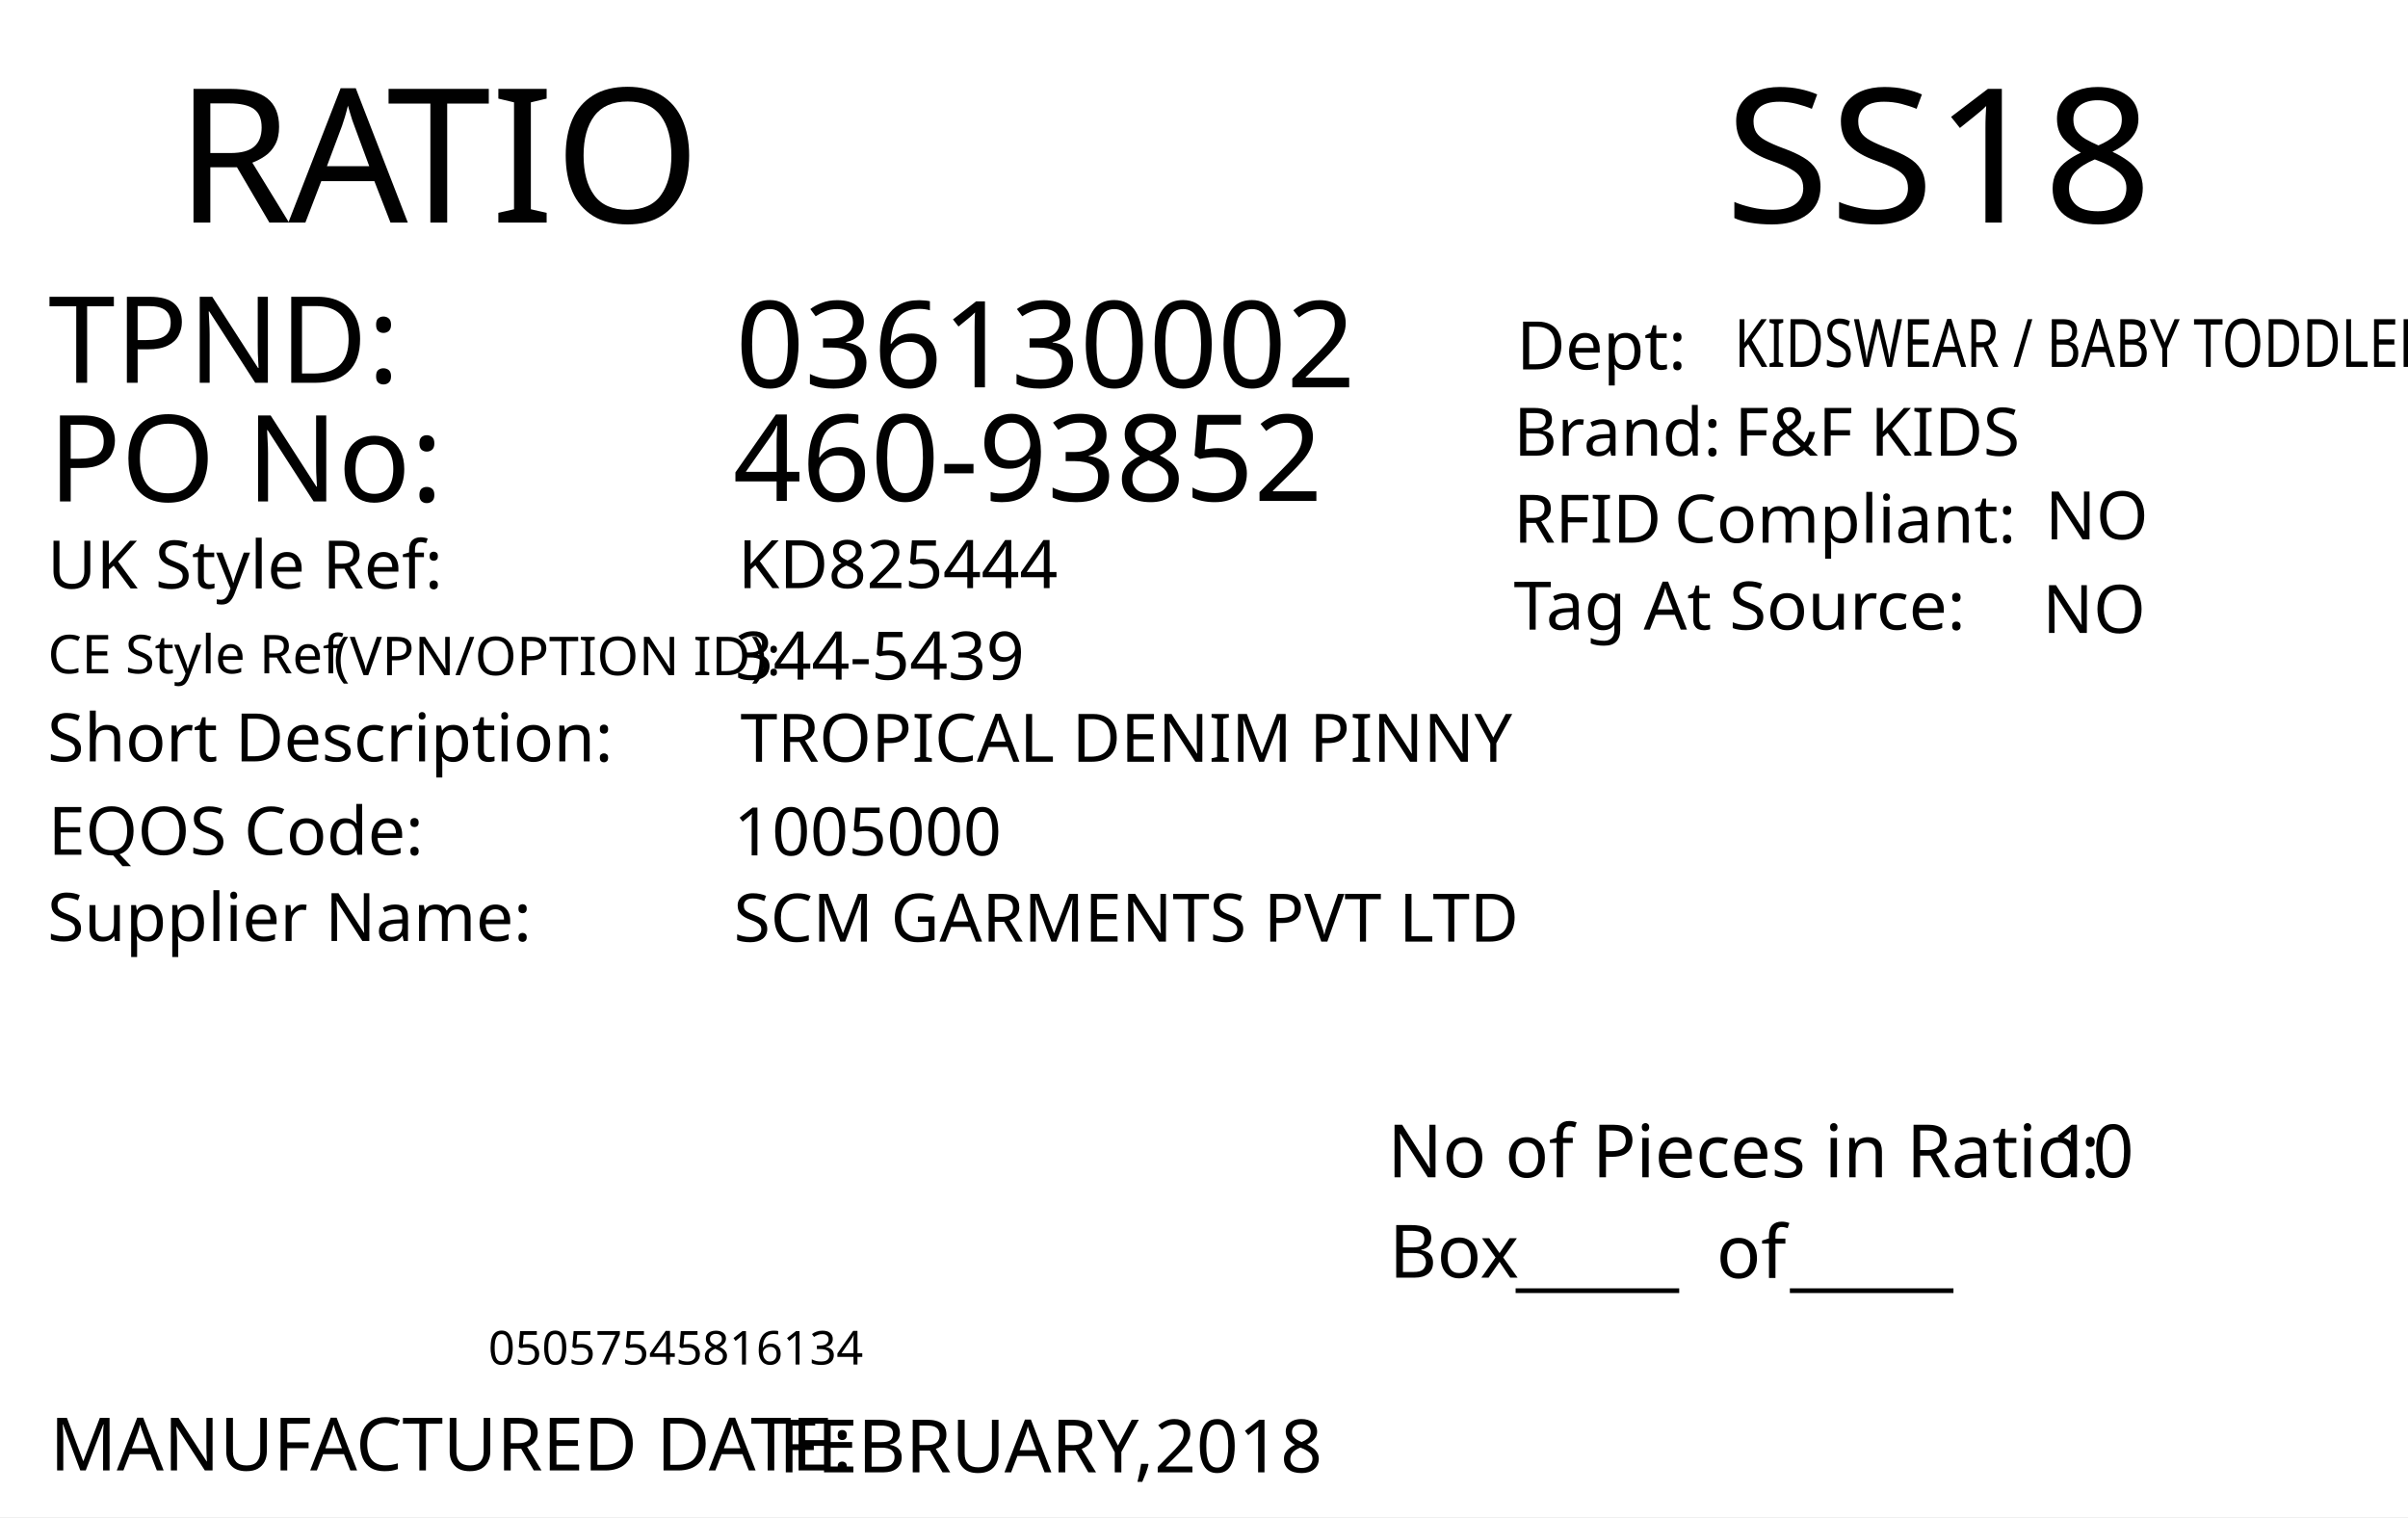
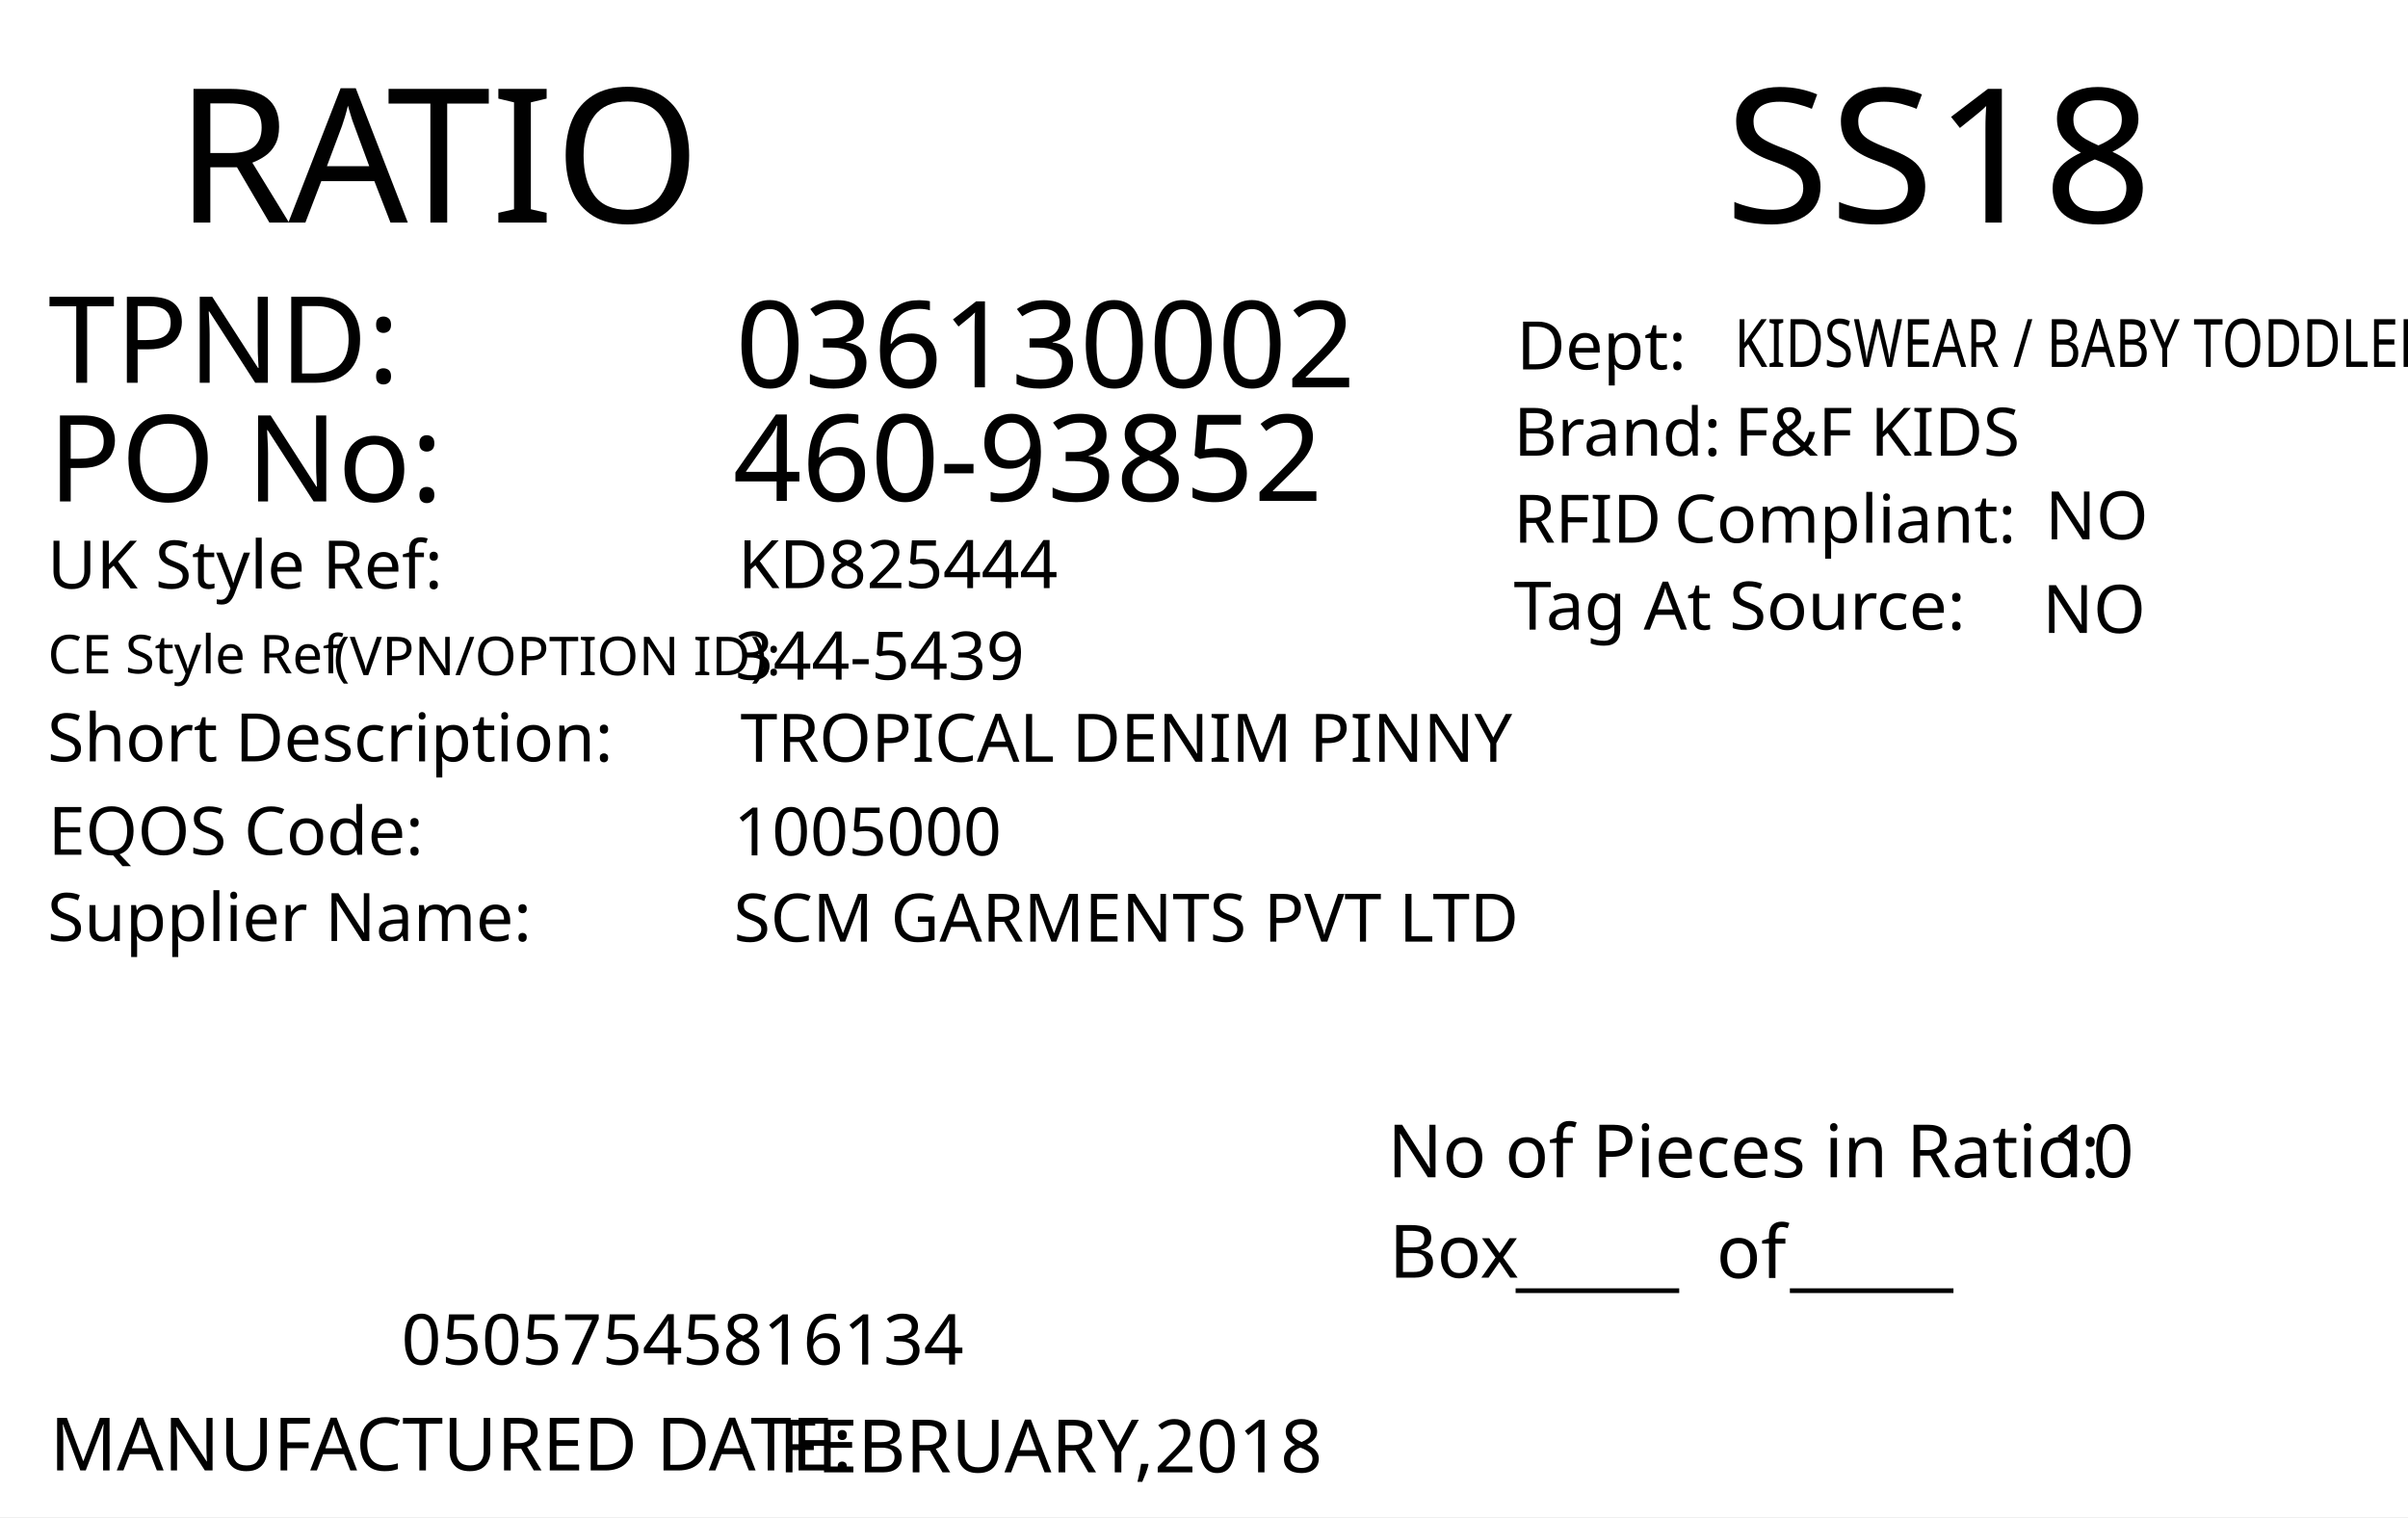
<svg xmlns="http://www.w3.org/2000/svg" version="1.1" id="Layer_1" x="0px" y="0px" viewBox="0 0 360 226.8" style="enable-background:new 0 0 360 226.8;" xml:space="preserve">
  <g>
    <rect y="0" style="fill:#FFFFFF;" width="360" height="226.8" />
  </g>
  <g>
    <text transform="matrix(1 0 0 1 26.2093 33.2705)" style="fill:#010101; font-family:'FranklinGothicBT-RomanCondensed', FrankGoth Cn BT; font-size:28px;">R</text>
    <text transform="matrix(1 0 0 1 43.1093 33.2705)" style="fill:#010101; font-family:'FranklinGothicBT-RomanCondensed', FrankGoth Cn BT; font-size:28px;">A</text>
    <text transform="matrix(1 0 0 1 57.8093 33.2705)" style="fill:#010101; font-family:'FranklinGothicBT-RomanCondensed', FrankGoth Cn BT; font-size:28px;">TIO</text>
  </g>
  <text transform="matrix(0.9824 0 0 1 207.4424 176.0099)" style="fill:#010101; font-family:'FranklinGothicBT-RomanCondensed', FrankGoth Cn BT; font-size:11px;">No of Pieces in Ratio:</text>
  <text transform="matrix(1 0 0 1 207.6765 191.0093)" style="fill:#010101; font-family:'FranklinGothicBT-RomanCondensed', FrankGoth Cn BT; font-size:11px;">Box</text>
  <text transform="matrix(0.9824 0 0 1 306.6689 176.0099)" style="fill:#010101; font-family:'FranklinGothicBT-RomanCondensed', FrankGoth Cn BT; font-size:11px;" id="pieces_in_ratio">10</text>
  <text transform="matrix(1.0186 0 0 1 257.8419 33.2711)" style="font-family:'FranklinGothicBT-RomanCondensed', FrankGoth Cn BT; font-size:28px;" id="season_code">SS18</text>
  <g width="391" height="178" transform="matrix(0.3625 0 0 0.2548 30 149.0012)" id="barcode" />
  <text transform="matrix(1 0 0 1 226.6037 191.6241)" style="font-family:'FranklinGothicBT-RomanCondensed', FrankGoth Cn BT; font-size:11px;">_____</text>
  <text transform="matrix(1 0 0 1 267.6037 191.6241)" style="font-family:'FranklinGothicBT-RomanCondensed', FrankGoth Cn BT; font-size:11px;">_____</text>
  <text transform="matrix(1 0 0 1 256.6037 191.0609)" style="font-family:'FranklinGothicBT-RomanCondensed', FrankGoth Cn BT; font-size:11px;">of</text>
-   <text transform="matrix(1 0 0 1 73.0006 204.001)" style="font-family:'FranklinGothicBT-RomanCondensed', FrankGoth Cn BT; font-size:7px;" id="barcode_number">05057545816134</text>
+   <text transform="matrix(1 0 0 1 60 204.001)" style="font-family:'FranklinGothicBT-RomanCondensed', FrankGoth Cn BT; font-size:10.5px;" id="barcode_number">05057545816134</text>
  <text transform="matrix(1 0 0 1 226.3007 68.1273)" style="fill:#010101; font-family:'FranklinGothicBT-RomanCondensed', FrankGoth Cn BT; font-size:10px;">Brand: </text>
  <text id="brand" transform="matrix(1 0 0 1 259.3061 68.1273)" style="fill:#010101; font-family:'FranklinGothicBT-RomanCondensed', FrankGoth Cn BT; font-size:10px;">F&amp;F KIDS</text>
  <text id="rfid" transform="matrix(1 0 0 1 305.7584 80.628)" style="fill:#010101; font-family:'FranklinGothicBT-RomanCondensed', FrankGoth Cn BT; font-size:10px;">NO</text>
  <text id="tag_at_source" transform="matrix(1 0 0 1 305.361 94.6283)" style="fill:#010101; font-family:'FranklinGothicBT-RomanCondensed', FrankGoth Cn BT; font-size:10px;">NO </text>
  <g>
    <text transform="matrix(1 0 0 1 226.3011 81.127)" style="fill:#010101; font-family:'FranklinGothicBT-RomanCondensed', FrankGoth Cn BT; font-size:10px;">RFID </text>
    <text transform="matrix(1 0 0 1 250.3011 81.127)" style="fill:#010101; font-family:'FranklinGothicBT-RomanCondensed', FrankGoth Cn BT; font-size:10px;">Compliant:</text>
  </g>
  <text transform="matrix(1.0159 0 0 1 226.302 94.1265)" style="fill:#010101; font-family:'FranklinGothicBT-RomanCondensed', FrankGoth Cn BT; font-size:10px;">Tag At Source:</text>
  <text transform="matrix(1 0 0 1 226.7364 55.2241)" style="font-family:'FranklinGothicBT-RomanCondensed', FrankGoth Cn BT; font-size:10px;">Dept:</text>
  <text transform="matrix(0.7943 0 0 1 259.3069 54.8579)" style="font-family:'FranklinGothicBT-RomanCondensed', FrankGoth Cn BT; font-size:10px;" id="department">KIDSWEAR / BABY TODDLER</text>
  <text transform="matrix(1 0 0 1 7.4744 219.835)" style="fill:#010101; font-family:'FranklinGothicBT-RomanCondensed', FrankGoth Cn BT; font-size:11px;">MANUFACTURED DATE: </text>
  <text transform="matrix(1 0 0 1 116.4164 220.1184)" style="fill:#010101; font-family:'FranklinGothicBT-RomanCondensed', FrankGoth Cn BT; font-size:11px;" id="manufactured_date">FEBRUARY,2018</text>
  <text transform="matrix(1 0 0 1 7.0919 87.9774)" style="fill:#010101; font-family:'FranklinGothicBT-RomanCondensed', FrankGoth Cn BT; font-size:10px;">UK Style Ref:</text>
  <text transform="matrix(1 0 0 1 60.5919 87.9774)" style="fill:#010101; font-family:'FranklinGothicBT-RomanCondensed', FrankGoth Cn BT; font-size:10px; letter-spacing:43;"> </text>
  <text transform="matrix(1 0 0 1 106.3919 87.9774)" style="fill:#010101; font-family:'FranklinGothicBT-RomanCondensed', FrankGoth Cn BT; font-size:10px;"> </text>
  <text transform="matrix(1 0 0 1 47.8131 100.936)" style="font-family:'FranklinGothicBT-RomanCondensed', FrankGoth Cn BT; font-size:8px;"> (VPN/OPTION ID): </text>
  <text transform="matrix(1 0 0 1 7.1488 100.6664)" style="font-family:'FranklinGothicBT-RomanCondensed', FrankGoth Cn BT; font-size:8px;">CE Style Ref</text>
  <text transform="matrix(1 0 0 1 7.0919 113.826)" style="fill:#010101; font-family:'FranklinGothicBT-RomanCondensed', FrankGoth Cn BT; font-size:10px;">Short Description:</text>
  <text transform="matrix(1 0 0 1 81.3919 113.826)" style="fill:#010101; font-family:'FranklinGothicBT-RomanCondensed', FrankGoth Cn BT; font-size:10px; letter-spacing:5;"> </text>
  <text transform="matrix(1 0 0 1 90.1919 113.826)" style="fill:#010101; font-family:'FranklinGothicBT-RomanCondensed', FrankGoth Cn BT; font-size:10px;"> </text>
  <text transform="matrix(1 0 0 1 7.2051 127.79)" style="fill:#010101; font-family:'FranklinGothicBT-RomanCondensed', FrankGoth Cn BT; font-size:10px;">EQOS Code:</text>
  <text transform="matrix(1 0 0 1 56.0051 127.79)" style="fill:#010101; font-family:'FranklinGothicBT-RomanCondensed', FrankGoth Cn BT; font-size:10px; letter-spacing:21;"> </text>
  <text transform="matrix(1 0 0 1 79.8051 127.79)" style="fill:#010101; font-family:'FranklinGothicBT-RomanCondensed', FrankGoth Cn BT; font-size:10px;"> </text>
  <text transform="matrix(1 0 0 1 7.0919 140.674)" style="fill:#010101; font-family:'FranklinGothicBT-RomanCondensed', FrankGoth Cn BT; font-size:10px;">Supplier Name:</text>
  <text transform="matrix(1 0 0 1 68.9919 140.674)" style="fill:#010101; font-family:'FranklinGothicBT-RomanCondensed', FrankGoth Cn BT; font-size:10px; letter-spacing:18;"> </text>
  <text transform="matrix(1 0 0 1 89.9919 140.674)" style="fill:#010101; font-family:'FranklinGothicBT-RomanCondensed', FrankGoth Cn BT; font-size:10px;"> </text>
  <text id="uk_style" transform="matrix(1 0 0 1 110.3398 87.9233)" style="fill:#010101; font-family:'FranklinGothicBT-RomanCondensed', FrankGoth Cn BT; font-size:10px;">KD825444</text>
  <text id="ce_style" transform="matrix(1 0 0 1 109.898 101.6036)" style="fill:#010101; font-family:'FranklinGothicBT-RomanCondensed', FrankGoth Cn BT; font-size:10px;">344-5439</text>
  <text id="eqos" transform="matrix(1 0 0 1 109.6883 127.8835)" style="fill:#010101; font-family:'FranklinGothicBT-RomanCondensed', FrankGoth Cn BT; font-size:10px;">1005000</text>
  <text id="supplier" transform="matrix(1 0 0 1 109.6883 140.775)" style="fill:#010101; font-family:'FranklinGothicBT-RomanCondensed', FrankGoth Cn BT; font-size:10px;">SCM GARMENTS PVT LTD</text>
  <text id="description" transform="matrix(1 0 0 1 110.6878 113.8825)" style="fill:#010101; font-family:'FranklinGothicBT-RomanCondensed', FrankGoth Cn BT; font-size:10px;">TROPICAL DENIM PINNY</text>
  <text transform="matrix(1 0 0 1 7.2115 57.2276)" style="fill:#010101; font-family:'FranklinGothicBT-RomanCondensed', FrankGoth Cn BT; font-size:18px;">TPND: </text>
  <text transform="matrix(1 0 0 1 7.2115 74.9688)" style="fill:#010101; font-family:'FranklinGothicBT-RomanCondensed', FrankGoth Cn BT; font-size:18px;">PO No: </text>
  <text id="tpnd" transform="matrix(1 0 0 1 109.9747 57.909)" style="fill:#010101; font-family:'FranklinGothicBT-RomanCondensed', FrankGoth Cn BT; font-size:18px;">036130002</text>
  <text id="po_number" transform="matrix(1 0 0 1 109.5734 74.8887)" style="fill:#010101; font-family:'FranklinGothicBT-RomanCondensed', FrankGoth Cn BT; font-size:18px;">460-93852</text>
  <text transform="matrix(1 0 0 1 76.6108 162.606)" style="font-family:'FranklinGothicBT-RomanCondensed', FrankGoth Cn BT; font-size:140px;opacity: 0.1;" id="watermark" />
</svg>
